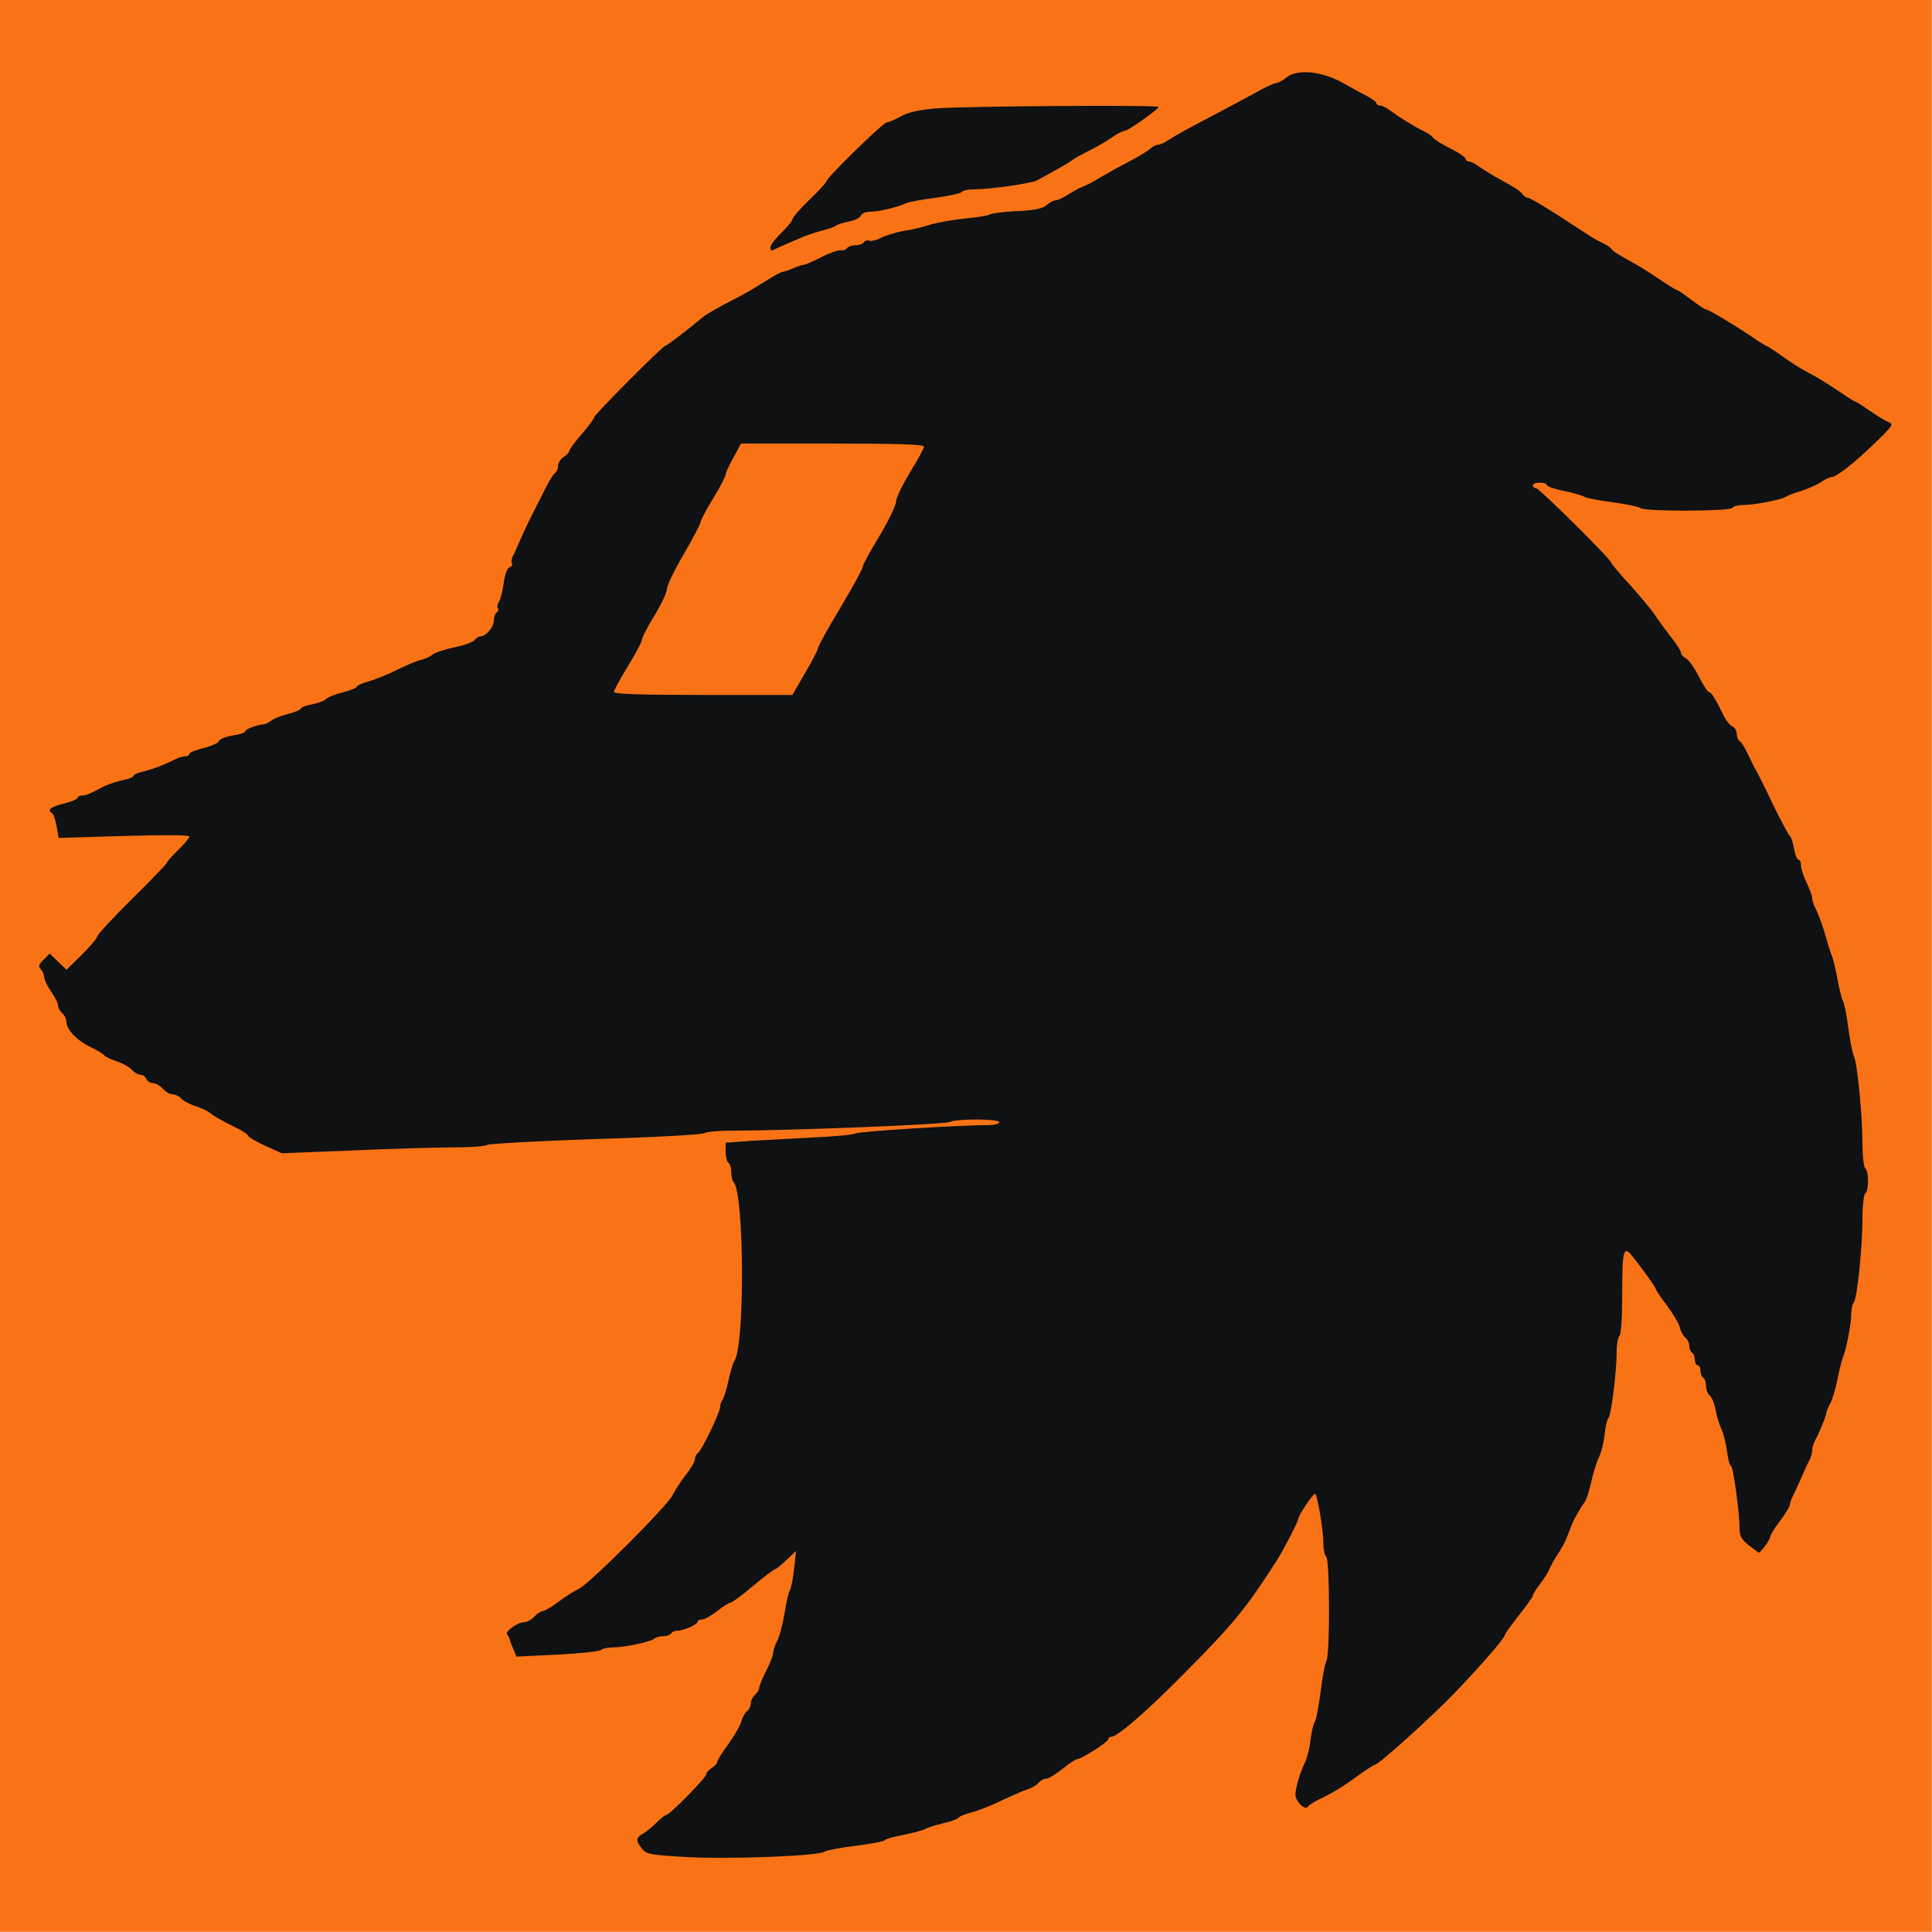
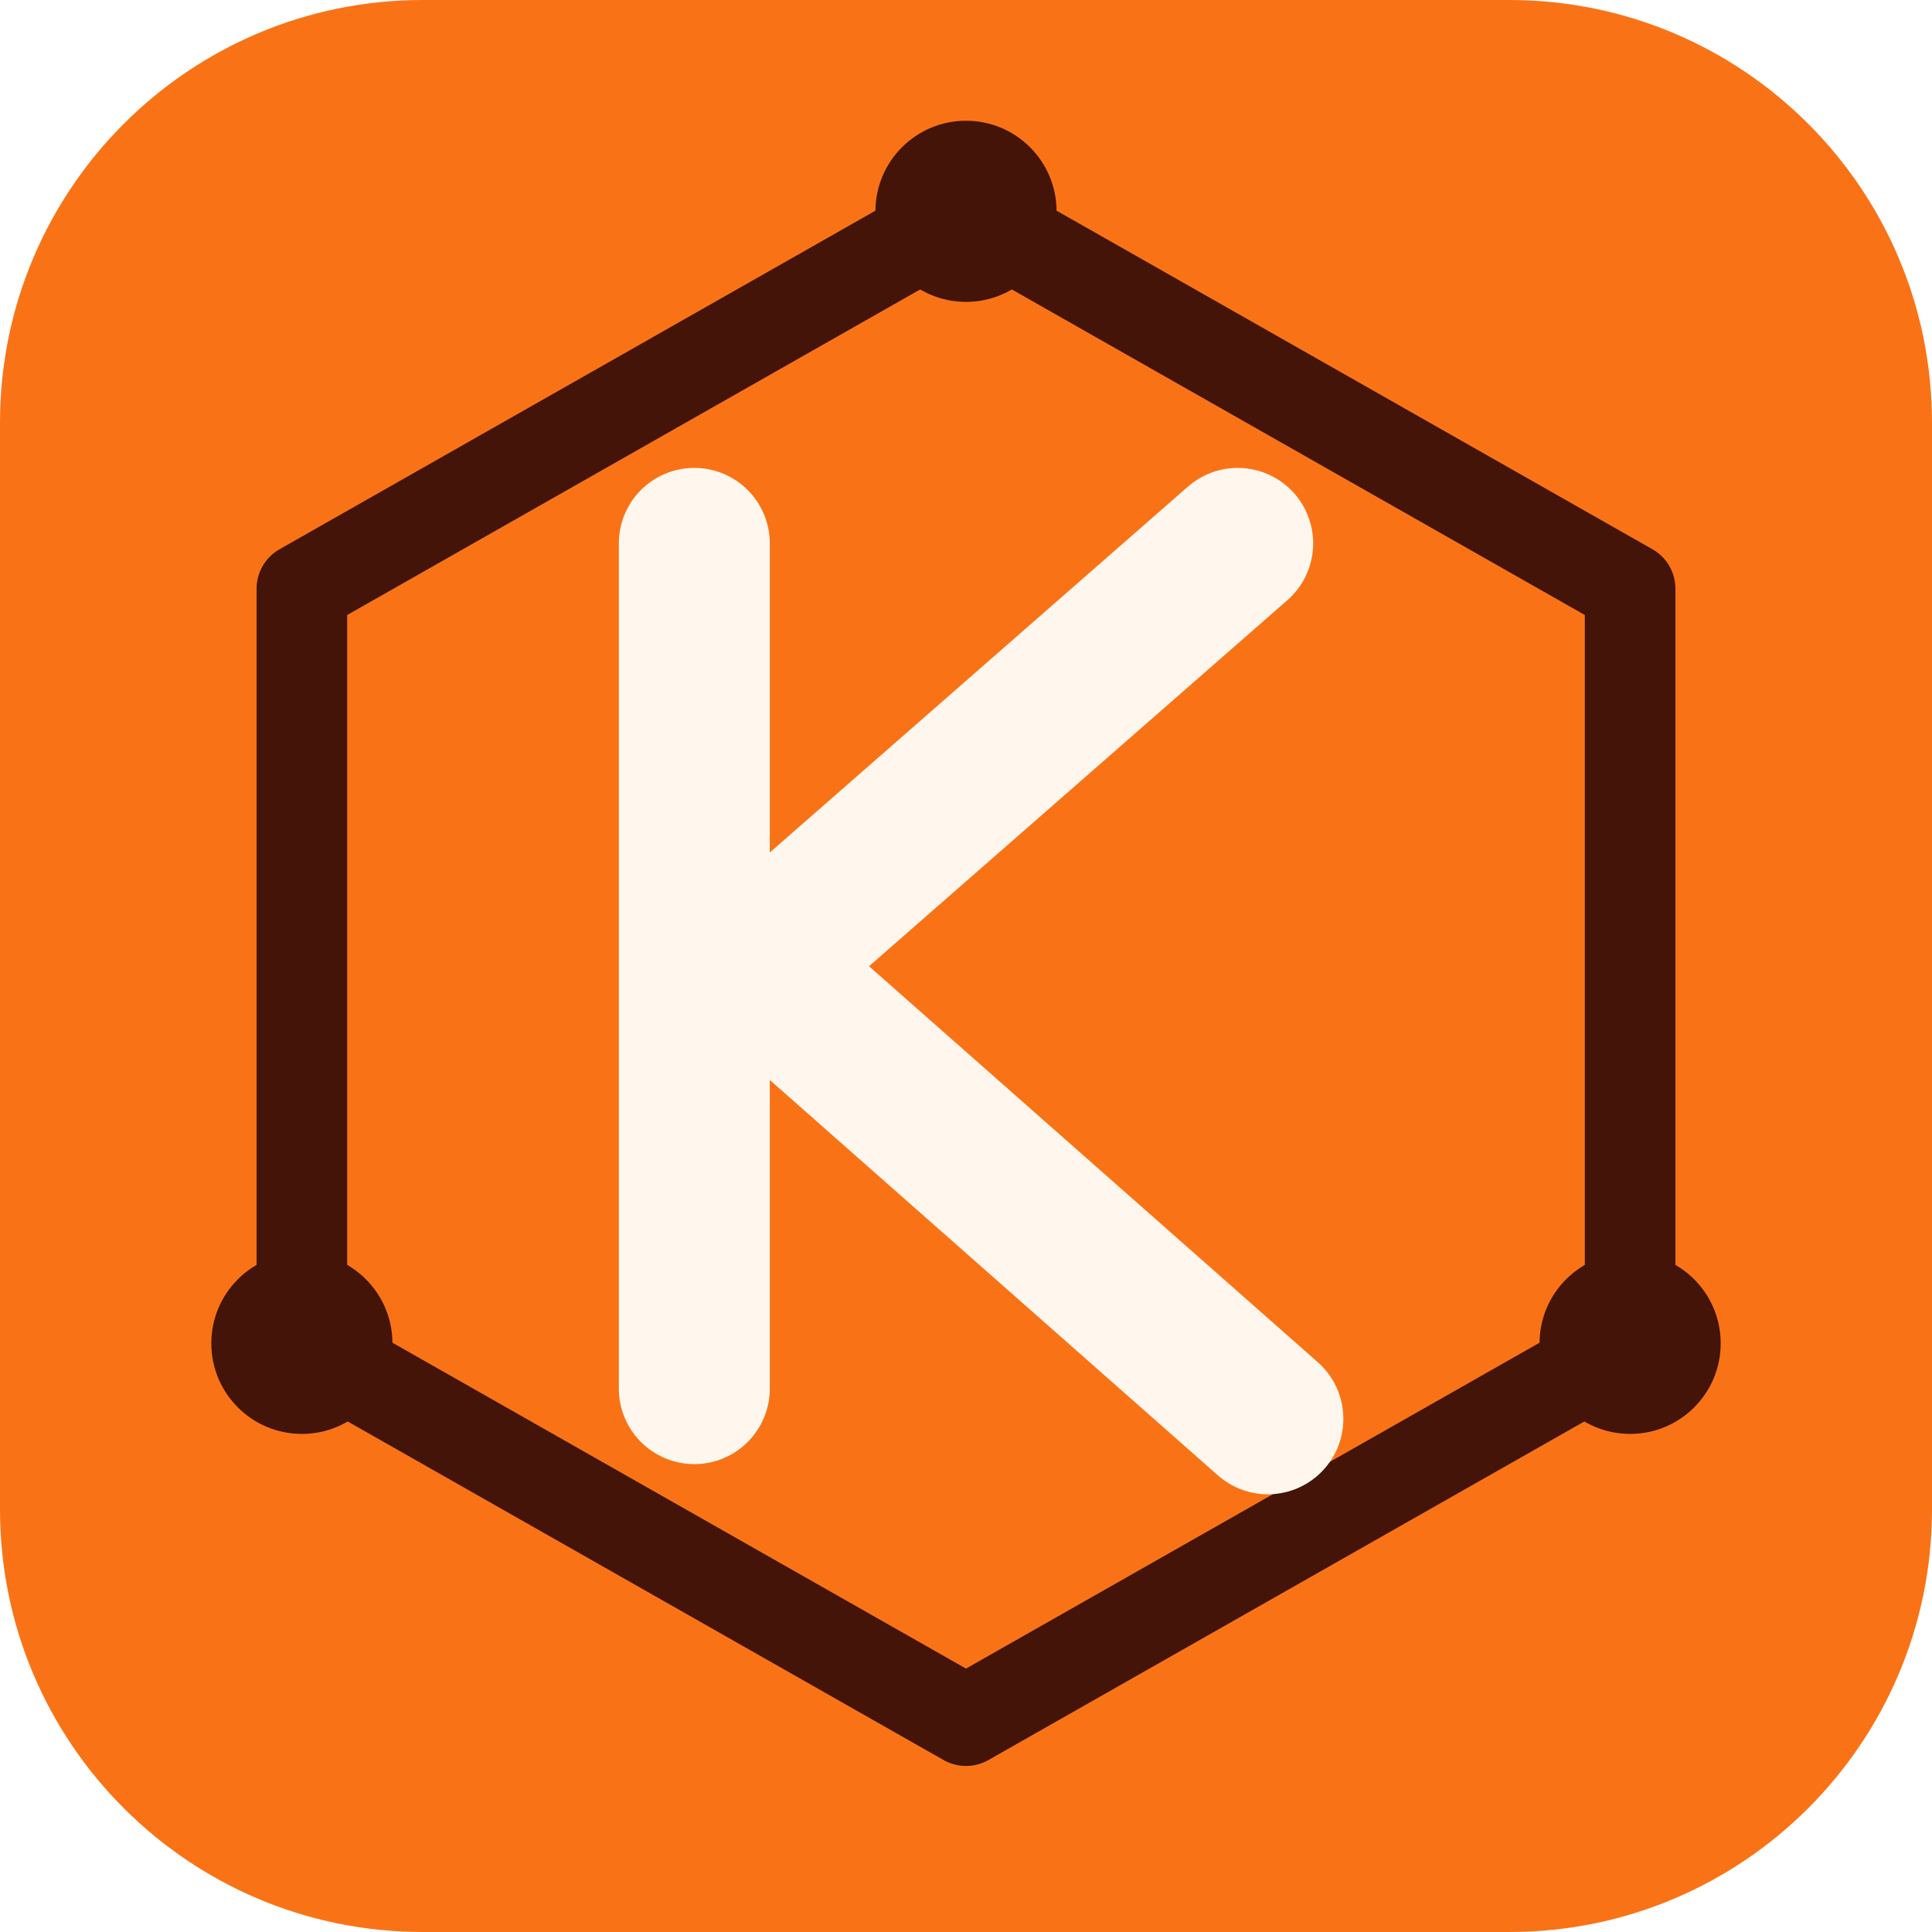
- <svg xmlns="http://www.w3.org/2000/svg" viewBox="167.2 226.2 691.7 691.7" role="img" aria-label="Collie">
-   <rect x="167.167" y="226.167" width="691.667" height="691.667" fill="#f97316" />
-   <g transform="translate(0,1024) scale(0.1,-0.1)" fill="#0f1113" stroke="none">
-     <path d="M6278 7701 c-14 -12 -32 -21 -40 -21 -7 -1 -40 -16 -73 -35 -33 -18 -96 -52 -140 -75 -103 -54 -138 -73 -169 -93 -14 -10 -31 -17 -37 -17 -7 0 -20 -6 -28 -14 -9 -8 -43 -29 -76 -46 -33 -17 -78 -42 -100 -55 -40 -24 -48 -28 -75 -39 -8 -3 -28 -15 -45 -25 -16 -11 -36 -20 -44 -20 -8 -1 -23 -9 -33 -18 -13 -12 -43 -18 -106 -21 -48 -2 -91 -8 -97 -12 -5 -4 -44 -10 -85 -14 -41 -4 -100 -14 -130 -23 -30 -9 -62 -17 -70 -18 -35 -4 -83 -18 -107 -30 -14 -7 -31 -11 -38 -9 -7 3 -16 1 -20 -5 -3 -6 -17 -11 -30 -11 -13 0 -27 -5 -30 -10 -4 -6 -14 -10 -23 -8 -10 1 -41 -10 -70 -25 -30 -15 -57 -27 -62 -27 -5 0 -21 -5 -37 -12 -15 -7 -32 -12 -38 -13 -5 0 -28 -12 -50 -26 -74 -46 -80 -49 -120 -70 -61 -31 -99 -53 -116 -66 -59 -49 -130 -103 -135 -103 -9 0 -254 -246 -254 -255 0 -4 -20 -32 -45 -61 -25 -28 -45 -56 -45 -61 0 -4 -9 -14 -20 -21 -11 -7 -20 -21 -20 -31 0 -11 -5 -23 -10 -26 -6 -3 -18 -23 -29 -43 -10 -20 -30 -59 -44 -87 -14 -27 -36 -72 -48 -100 -12 -27 -25 -58 -31 -68 -5 -10 -6 -22 -3 -26 3 -5 -1 -11 -9 -14 -8 -3 -17 -28 -21 -59 -4 -29 -12 -58 -17 -65 -5 -7 -7 -17 -4 -22 4 -5 2 -12 -4 -16 -5 -3 -10 -16 -10 -29 0 -23 -28 -56 -47 -56 -6 0 -16 -6 -22 -14 -6 -7 -39 -19 -74 -26 -34 -7 -69 -19 -77 -26 -8 -7 -28 -16 -43 -19 -16 -4 -52 -20 -81 -34 -29 -15 -74 -33 -99 -41 -26 -7 -47 -16 -47 -20 0 -4 -21 -13 -47 -20 -27 -6 -55 -17 -63 -24 -8 -8 -32 -16 -52 -20 -21 -4 -38 -10 -38 -14 0 -4 -21 -14 -47 -20 -26 -7 -54 -18 -61 -25 -8 -6 -20 -12 -26 -12 -24 -2 -66 -18 -66 -25 0 -5 -20 -12 -44 -15 -25 -4 -47 -13 -50 -20 -2 -7 -27 -18 -55 -25 -28 -7 -51 -16 -51 -21 0 -5 -7 -9 -15 -9 -8 0 -23 -4 -33 -9 -36 -19 -88 -39 -120 -46 -17 -4 -32 -10 -32 -15 0 -4 -17 -11 -38 -15 -20 -4 -50 -14 -67 -22 -57 -30 -65 -33 -80 -33 -8 0 -15 -4 -15 -8 0 -5 -22 -14 -50 -21 -48 -12 -61 -23 -41 -35 5 -4 12 -25 16 -47 l7 -41 234 7 c139 4 234 4 234 -2 0 -5 -18 -27 -40 -48 -22 -21 -40 -42 -40 -45 0 -4 -56 -62 -125 -130 -69 -68 -125 -129 -125 -135 0 -6 -25 -35 -55 -65 l-55 -54 -30 29 -30 29 -22 -22 c-17 -17 -20 -24 -10 -34 7 -7 12 -19 12 -28 0 -8 11 -32 25 -52 14 -20 25 -43 25 -51 0 -8 7 -20 15 -27 8 -7 15 -20 15 -30 0 -28 37 -67 85 -90 25 -12 47 -26 50 -30 3 -5 22 -14 43 -21 20 -6 45 -20 55 -30 10 -11 24 -19 33 -19 8 0 17 -7 20 -15 4 -8 14 -15 24 -15 9 0 25 -9 35 -20 10 -11 26 -20 35 -20 10 0 23 -7 30 -14 6 -8 28 -20 48 -27 20 -6 43 -16 51 -22 17 -14 46 -31 99 -57 23 -11 42 -24 42 -28 0 -4 27 -20 61 -36 l60 -27 250 10 c137 6 300 11 362 11 62 0 117 4 123 9 5 4 180 14 389 21 209 6 384 16 389 21 6 5 51 9 100 9 199 0 762 22 778 31 24 12 178 12 178 -1 0 -5 -17 -10 -37 -10 -103 0 -461 -22 -478 -30 -11 -5 -76 -11 -145 -14 -69 -4 -169 -9 -222 -12 l-98 -7 0 -33 c0 -18 5 -36 10 -39 6 -3 10 -19 10 -34 0 -15 4 -31 9 -36 38 -43 40 -589 2 -640 -4 -5 -14 -37 -21 -70 -7 -33 -17 -64 -22 -70 -4 -5 -8 -16 -8 -25 0 -19 -66 -156 -80 -165 -5 -3 -10 -13 -10 -21 0 -9 -15 -34 -33 -57 -18 -23 -39 -55 -47 -72 -18 -38 -295 -315 -335 -335 -17 -8 -50 -29 -74 -47 -24 -18 -49 -33 -56 -33 -6 0 -20 -9 -30 -20 -10 -11 -27 -20 -37 -20 -24 0 -70 -34 -60 -45 4 -3 7 -10 8 -13 0 -4 6 -20 13 -36 l12 -29 147 7 c81 4 151 12 156 17 6 5 25 9 43 9 42 0 135 20 147 31 6 5 20 9 32 9 13 0 26 5 29 10 3 6 14 10 24 10 21 0 71 22 71 33 0 4 7 7 16 7 9 0 33 14 54 30 21 17 42 30 47 30 6 0 42 27 81 60 40 33 75 60 79 60 4 0 22 15 41 33 l34 32 -7 -65 c-4 -36 -11 -69 -15 -75 -4 -5 -13 -43 -19 -83 -7 -41 -19 -86 -27 -100 -8 -15 -14 -34 -14 -42 0 -8 -11 -37 -25 -64 -14 -27 -25 -55 -25 -61 0 -7 -7 -18 -15 -25 -8 -7 -15 -20 -15 -30 0 -10 -6 -23 -14 -29 -8 -7 -17 -23 -20 -37 -4 -15 -25 -50 -46 -80 -22 -29 -40 -58 -40 -63 0 -6 -9 -16 -20 -23 -11 -7 -20 -17 -20 -23 0 -12 -131 -145 -143 -145 -4 0 -19 -12 -34 -27 -16 -16 -37 -33 -47 -39 -27 -14 -29 -25 -7 -53 17 -22 27 -24 167 -32 151 -8 468 4 489 20 5 4 56 14 113 21 56 7 102 16 102 20 0 3 30 12 68 19 37 8 72 17 77 21 6 4 34 13 63 20 28 6 54 16 57 21 3 5 25 13 48 19 23 6 74 26 112 45 39 18 80 36 92 39 11 4 27 13 33 21 7 8 19 15 28 15 8 0 34 16 58 35 23 19 47 35 53 35 15 0 111 62 111 71 0 5 5 9 11 9 21 0 125 89 257 223 179 180 222 232 334 406 25 39 78 142 78 151 0 11 52 90 60 90 8 0 30 -130 30 -180 0 -21 5 -42 10 -45 13 -8 14 -349 1 -373 -5 -9 -15 -60 -21 -112 -7 -52 -16 -100 -20 -105 -5 -6 -12 -35 -16 -65 -3 -30 -12 -66 -19 -80 -18 -36 -35 -93 -35 -117 0 -25 35 -59 45 -43 3 5 21 17 38 25 47 22 87 46 144 88 28 20 54 37 58 37 13 0 211 179 290 262 98 103 175 192 175 203 0 4 23 35 50 70 28 35 50 66 50 70 0 5 11 23 25 41 14 18 30 43 35 56 6 13 19 37 30 53 11 17 22 37 26 45 8 21 21 52 28 70 9 19 29 54 42 71 6 8 16 40 23 71 7 32 19 71 27 87 8 16 18 54 21 83 3 29 9 55 13 58 10 6 30 168 30 237 0 28 5 55 10 58 6 4 10 67 10 156 0 150 5 168 34 132 36 -44 86 -114 86 -120 0 -3 18 -30 40 -59 21 -28 42 -63 46 -78 3 -14 12 -30 20 -37 8 -6 14 -20 14 -30 0 -10 5 -21 10 -24 6 -3 10 -15 10 -26 0 -10 5 -19 10 -19 6 0 10 -9 10 -19 0 -11 5 -23 10 -26 6 -3 10 -17 10 -29 0 -13 6 -29 14 -35 7 -6 16 -28 20 -49 3 -21 12 -51 20 -68 8 -16 17 -53 21 -81 4 -29 10 -53 14 -53 8 0 31 -166 31 -224 0 -28 7 -40 35 -62 l35 -26 20 23 c10 13 19 29 20 35 0 6 16 32 35 57 19 25 35 51 35 57 0 5 4 18 9 28 5 9 19 40 31 67 12 28 26 58 31 67 5 10 9 25 9 33 0 8 4 23 9 33 17 31 41 90 41 99 0 4 6 20 14 35 8 15 20 53 26 85 6 32 15 67 19 78 13 31 31 123 31 159 0 17 4 36 9 41 12 14 31 198 31 300 0 46 5 87 10 90 6 3 10 24 10 45 0 21 -4 42 -10 45 -5 3 -10 44 -10 90 0 100 -18 282 -30 310 -5 11 -15 58 -21 105 -6 47 -15 90 -19 95 -4 6 -12 39 -19 75 -6 36 -16 74 -20 85 -5 11 -14 40 -21 65 -13 46 -26 82 -41 112 -5 10 -9 24 -9 31 0 7 -9 32 -20 55 -11 22 -20 50 -20 62 0 11 -4 20 -9 20 -5 0 -12 18 -16 40 -4 22 -10 42 -15 45 -4 3 -31 53 -60 112 -28 60 -56 115 -61 123 -5 8 -18 34 -28 56 -11 23 -24 45 -30 48 -6 4 -11 16 -11 27 0 11 -7 22 -15 26 -9 3 -22 20 -31 37 -28 58 -45 86 -53 86 -5 0 -21 25 -37 56 -15 30 -36 60 -46 65 -10 5 -18 15 -18 21 0 6 -15 29 -33 52 -18 23 -45 59 -59 81 -15 22 -57 72 -93 112 -36 39 -65 74 -65 77 0 11 -257 266 -268 266 -7 0 -12 5 -12 10 0 6 11 10 25 10 14 0 25 -4 25 -9 0 -4 28 -14 63 -21 34 -7 67 -17 72 -21 6 -4 51 -13 100 -19 50 -7 94 -16 100 -21 13 -13 322 -12 330 1 3 6 21 10 40 10 39 0 135 19 150 29 6 4 30 14 55 21 25 8 57 22 72 32 14 10 31 18 38 18 17 0 83 52 160 127 57 55 62 63 45 69 -11 4 -41 22 -68 41 -26 18 -49 33 -52 33 -3 0 -27 15 -53 33 -54 36 -83 54 -129 78 -17 9 -54 33 -82 53 -28 20 -53 36 -56 36 -2 0 -26 15 -52 33 -67 45 -154 97 -163 97 -4 0 -28 16 -53 35 -25 19 -48 35 -52 35 -3 0 -31 17 -63 39 -31 21 -72 47 -91 57 -61 34 -74 42 -80 51 -3 5 -17 14 -31 21 -14 6 -34 18 -44 24 -11 7 -63 41 -117 76 -53 34 -101 62 -107 62 -6 0 -15 6 -19 13 -4 6 -19 18 -32 25 -13 8 -40 23 -60 34 -20 11 -48 29 -63 39 -14 11 -31 19 -37 19 -6 0 -11 4 -11 8 0 5 -15 16 -32 26 -58 30 -81 44 -87 53 -3 5 -17 14 -31 21 -37 18 -91 52 -119 73 -13 10 -30 19 -37 19 -8 0 -14 4 -14 8 0 5 -15 16 -32 25 -18 9 -58 31 -88 48 -74 42 -163 51 -202 20z m-1298 -1322 c0 -6 -22 -47 -50 -92 -27 -45 -50 -92 -50 -105 0 -13 -27 -69 -60 -124 -33 -54 -60 -104 -60 -111 0 -7 -36 -72 -80 -146 -44 -73 -80 -138 -80 -145 0 -6 -21 -46 -46 -88 l-45 -78 -319 0 c-223 0 -320 3 -320 11 0 6 23 47 50 92 28 45 50 87 50 94 0 7 20 47 45 87 25 41 45 84 45 96 0 12 27 68 60 124 33 57 60 108 60 114 0 6 20 45 45 85 25 41 45 80 45 86 0 6 12 33 28 61 l27 50 328 0 c228 0 327 -3 327 -11z" />
-     <path d="M5025 7590 c-63 -5 -102 -14 -128 -29 -21 -11 -43 -21 -50 -21 -13 0 -217 -200 -217 -212 0 -4 -27 -34 -60 -65 -33 -32 -60 -63 -60 -68 0 -6 -18 -29 -40 -50 -22 -21 -40 -45 -40 -53 0 -7 3 -12 8 -10 4 2 21 10 37 17 17 7 44 19 60 26 17 8 50 19 75 26 25 6 50 15 55 19 6 5 27 11 47 15 20 4 39 13 42 21 3 8 18 14 33 14 30 0 95 15 128 30 11 5 59 14 108 20 48 7 90 16 93 21 3 5 22 9 42 9 57 0 205 21 226 32 60 32 113 62 126 72 8 7 31 19 50 29 37 18 59 30 102 59 15 10 32 18 38 18 11 0 120 77 120 85 0 8 -696 3 -795 -5z" />
-   </g>
+ <svg xmlns="http://www.w3.org/2000/svg" viewBox="0 0 64 64" role="img" aria-label="Koperca Agent Hub dev">
+   <rect width="64" height="64" rx="14" fill="#f97316" />
+   <path d="M32 7 54 19.5v25L32 57 10 44.5v-25Z" fill="none" stroke="#431407" stroke-width="3" stroke-linejoin="round" />
+   <path d="M23 18v28m2-14 16-14M25 32l17 15" fill="none" stroke="#fff7ed" stroke-width="5" stroke-linecap="round" stroke-linejoin="round" />
+   <circle cx="32" cy="7" r="3" fill="#431407" />
+   <circle cx="54" cy="44.5" r="3" fill="#431407" />
+   <circle cx="10" cy="44.5" r="3" fill="#431407" />
</svg>
